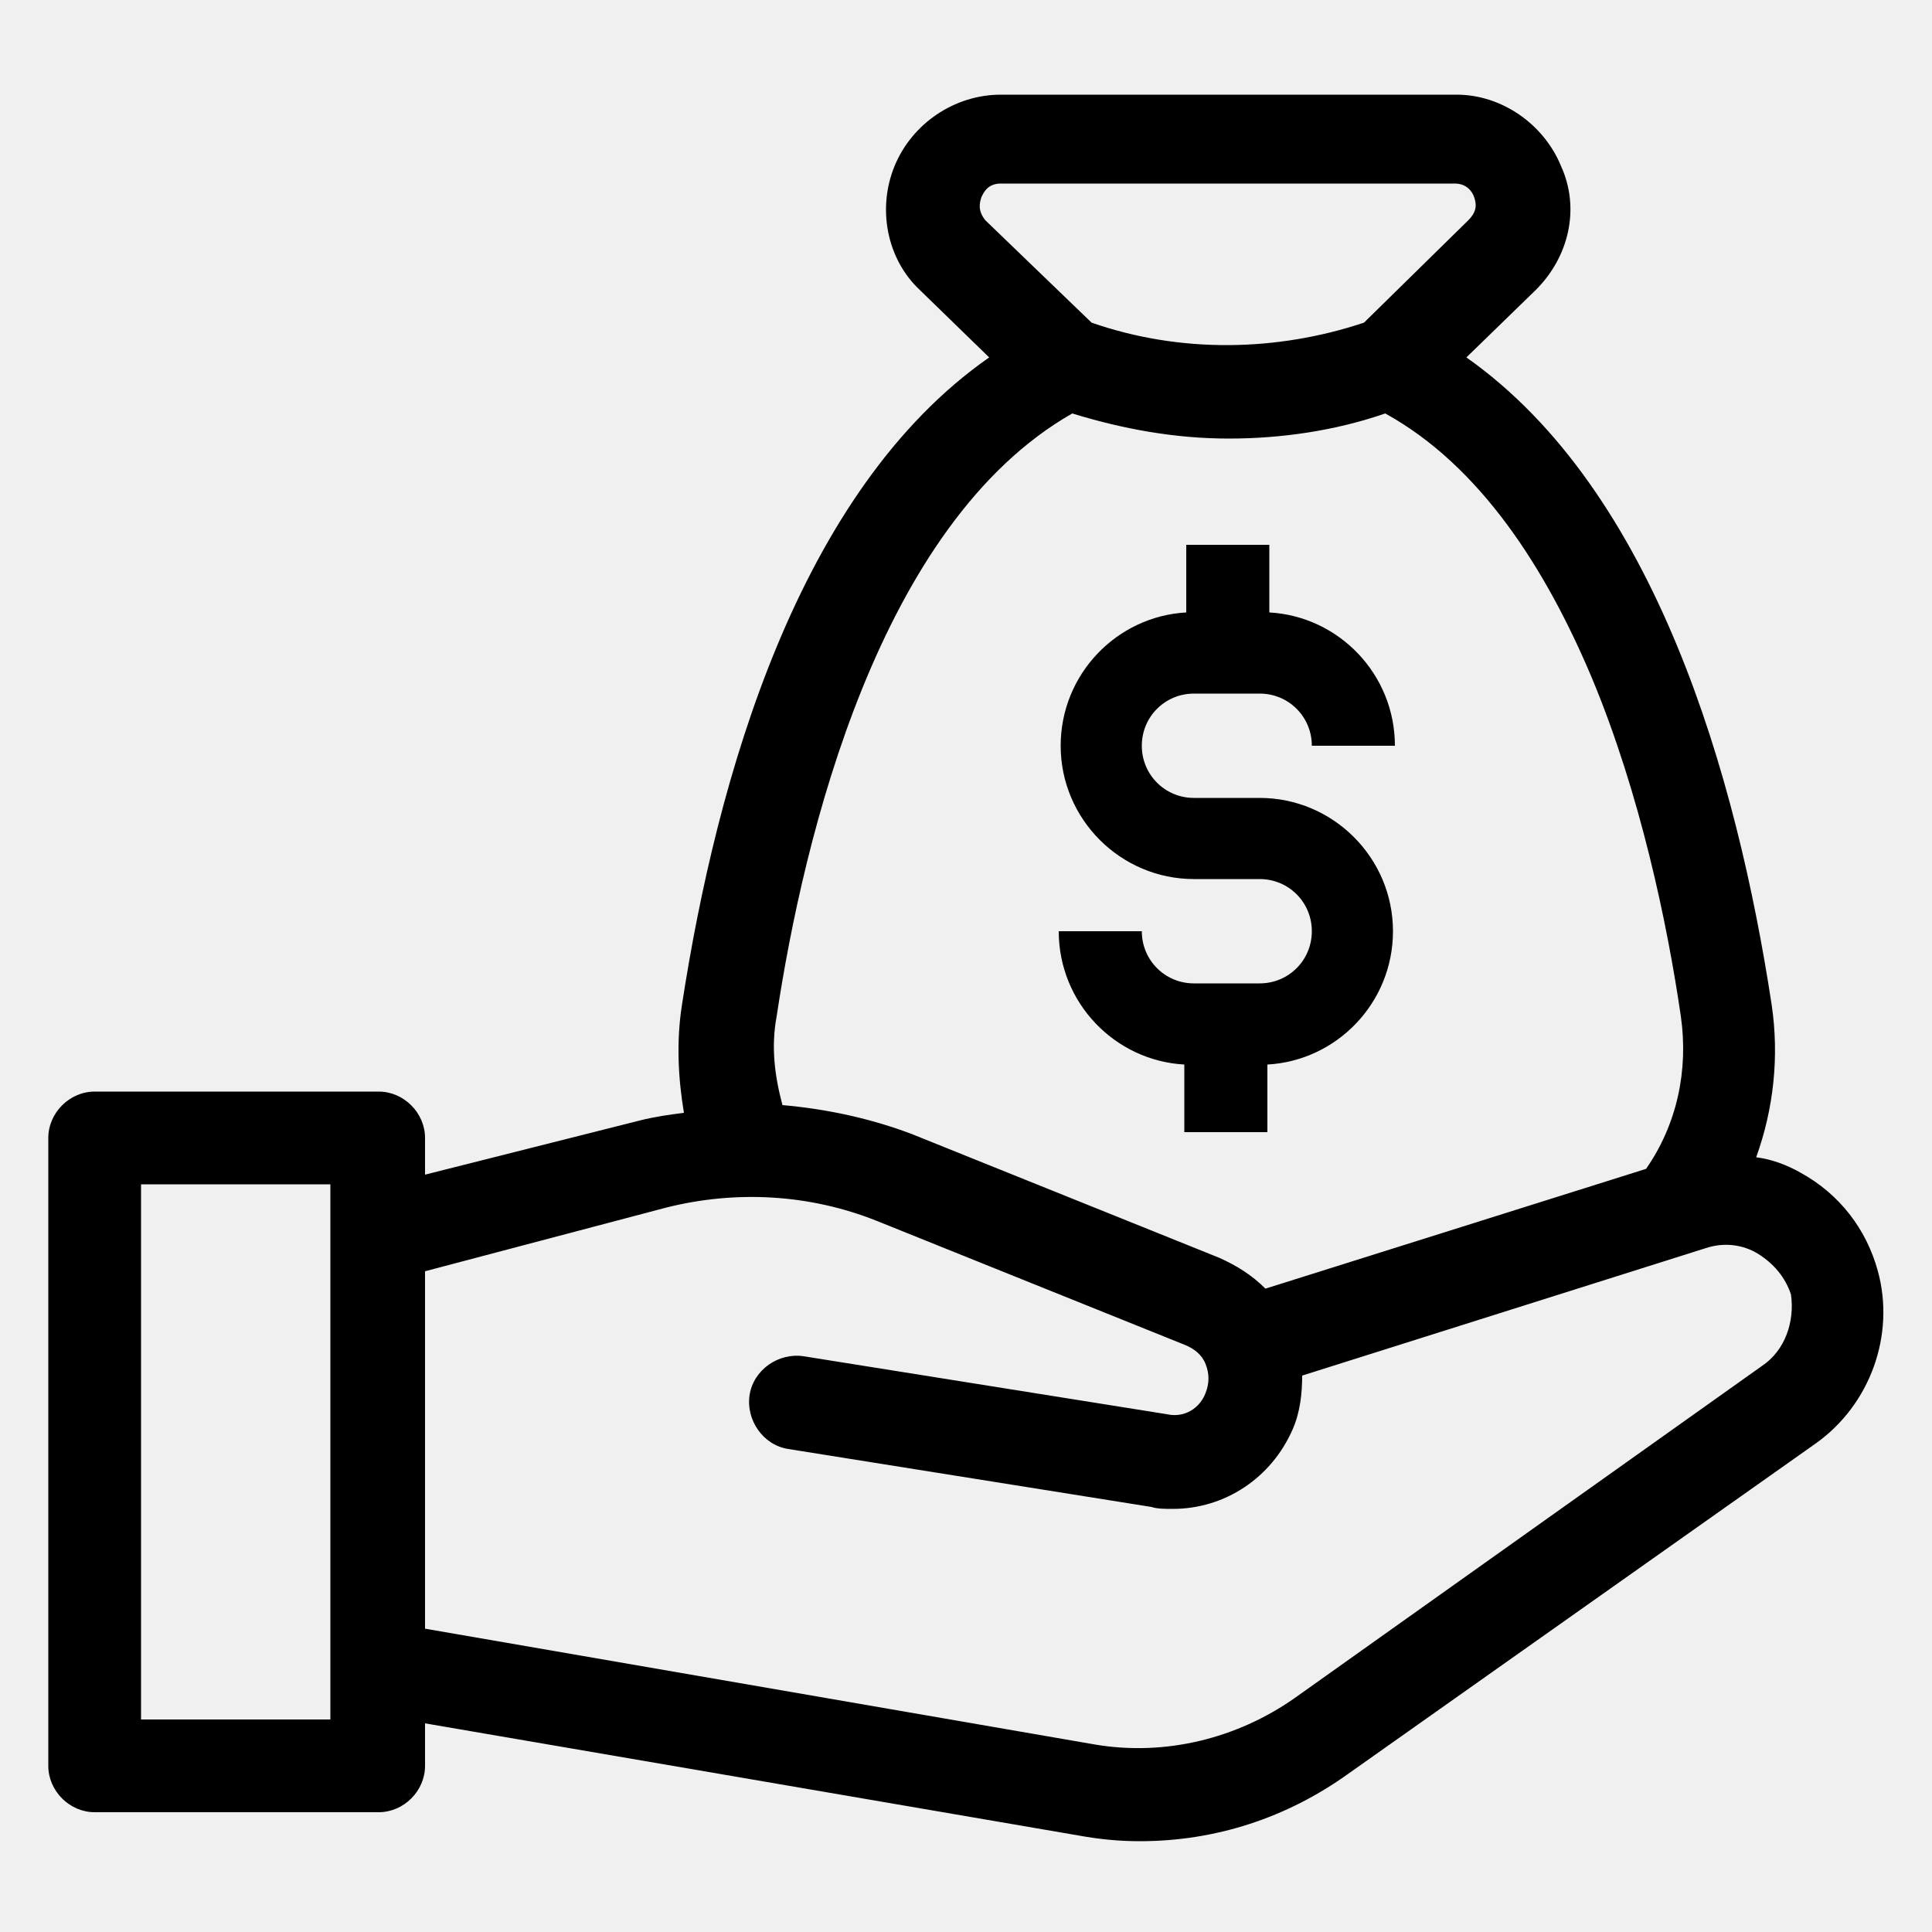
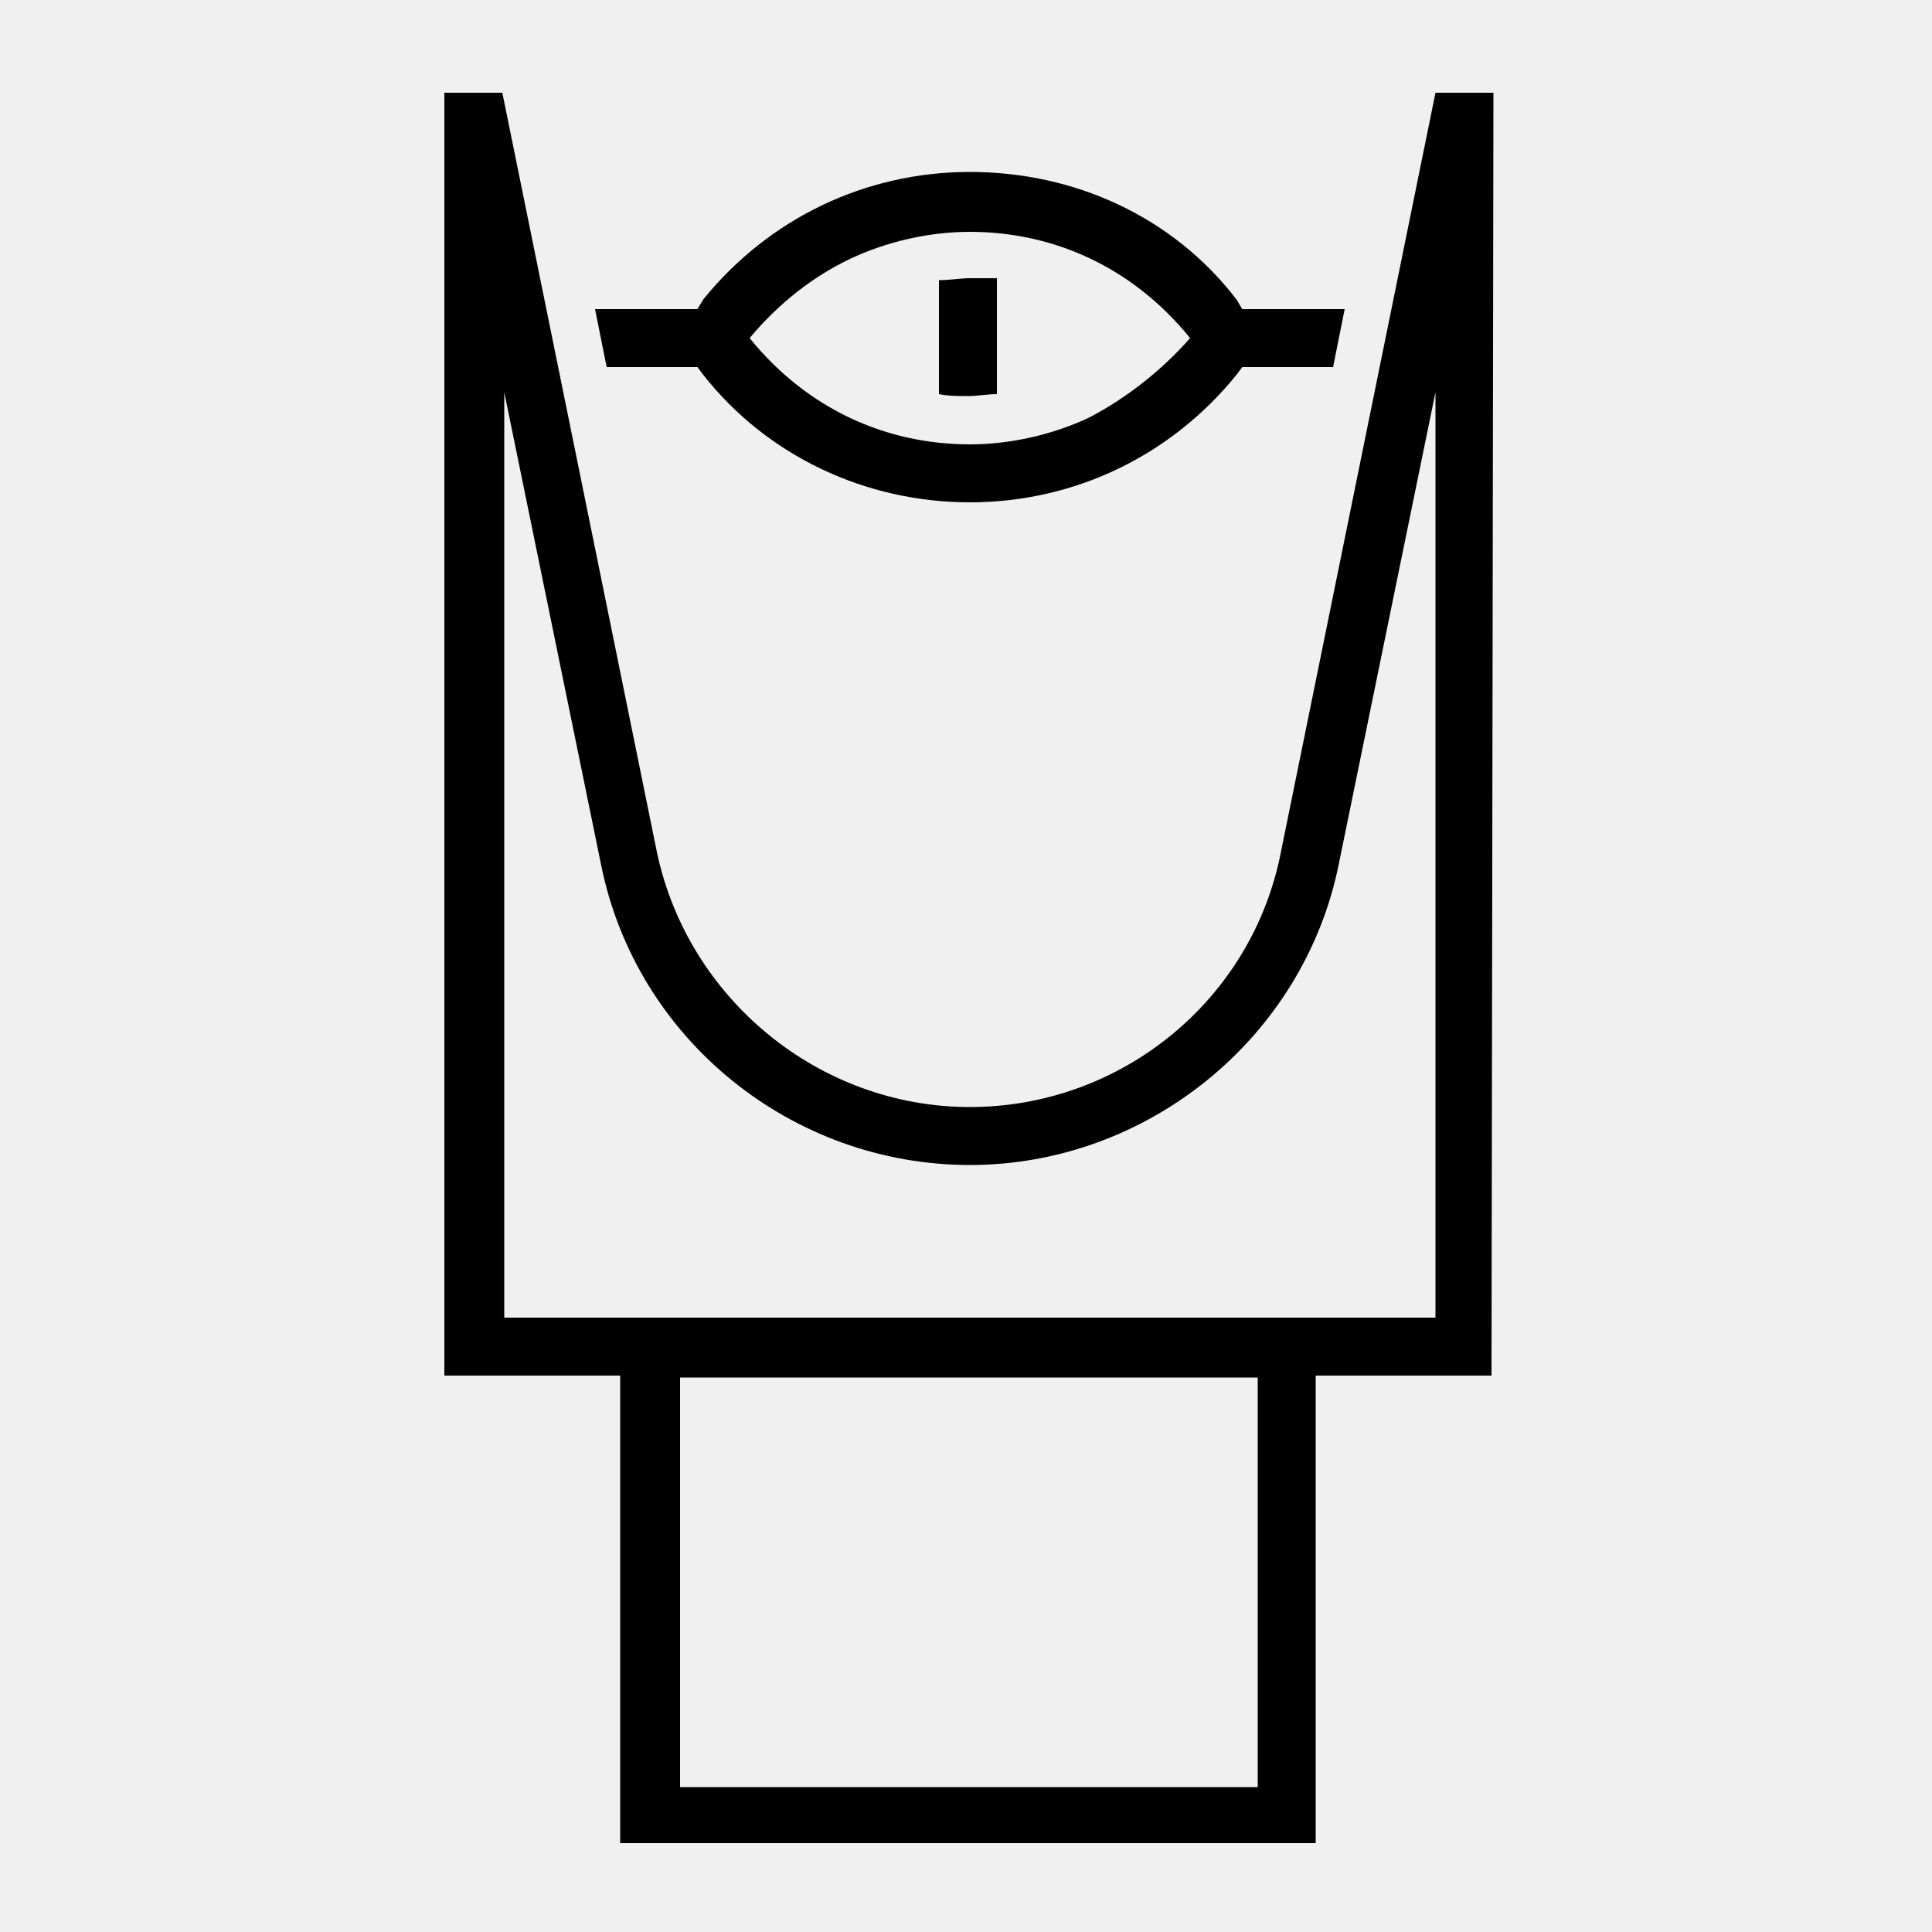
- <svg xmlns="http://www.w3.org/2000/svg" version="1.1" viewBox="0 0 100 100">
-   <style type="text/css">
-         path {
-             fill: black;
-         }
- 
-         @media (prefers-color-scheme: dark) {
-             path {
-                 fill: white;
-             }
-         }
-   </style>
-   <path d="M97.2,65.8c-0.6-2.2-2-4-4-5.1c-0.7-0.4-1.5-0.7-2.3-0.8c0.9-2.5,1.2-5.2,0.8-7.9c-1.8-11.8-6-26.6-15.8-33.5l3.6-3.5 c1.7-1.7,2.3-4.2,1.3-6.4c-0.9-2.2-3.1-3.7-5.4-3.7H51.8c-2.4,0-4.6,1.5-5.5,3.7s-0.4,4.8,1.3,6.4l3.6,3.5 c-9.9,6.9-14.1,21.8-15.9,33.5c-0.3,1.9-0.2,3.8,0.1,5.6c-0.8,0.1-1.5,0.2-2.3,0.4L22,60.8v-1.9c0-1.3-1.1-2.4-2.4-2.4H4.9 c-1.3,0-2.4,1.1-2.4,2.4v32.5c0,1.3,1.1,2.4,2.4,2.4h14.7c1.3,0,2.4-1.1,2.4-2.4v-2.2L55.8,95c1.1,0.2,2.1,0.3,3.2,0.3 c3.9,0,7.6-1.2,10.8-3.5L94,74.7C96.8,72.7,98.1,69.1,97.2,65.8z M17.2,89H7.3V61.3h9.8V89z M51,11.4c-0.4-0.5-0.3-0.9-0.2-1.2 c0.1-0.2,0.3-0.7,1-0.7h23.5c0.6,0,0.9,0.4,1,0.7c0.1,0.3,0.2,0.7-0.3,1.2l-5.4,5.3c-4.5,1.5-9.5,1.6-14.1,0L51,11.4z M40.2,52.6 c1.4-9.3,5.3-25.5,15.3-31.2c2.6,0.8,5.3,1.3,8.1,1.3c2.7,0,5.5-0.4,8.1-1.3c4.9,2.7,8.3,8,10.7,13.7c2.5,6,3.9,12.7,4.6,17.5 c0.4,2.8-0.2,5.6-1.8,7.9l-19.7,6.2c-0.7-0.7-1.5-1.2-2.4-1.6l-15.9-6.4c-2.1-0.8-4.4-1.3-6.7-1.5C40.1,55.7,39.9,54.2,40.2,52.6 z M91.2,70.7L67,87.9c-3,2.1-6.7,3-10.3,2.4L22,84.3V65.8l12.5-3.3c3.6-0.9,7.4-0.7,10.9,0.7l15.9,6.4c0.5,0.2,0.9,0.5,1.1,1 c0.2,0.5,0.2,1,0,1.5c-0.3,0.8-1.1,1.3-2,1.1l-18.8-3c-1.3-0.2-2.6,0.7-2.8,2c-0.2,1.3,0.7,2.6,2,2.8l18.8,3 c0.3,0.1,0.7,0.1,1.1,0.1c2.7,0,5.1-1.6,6.2-4.1c0.4-0.9,0.5-1.9,0.5-2.8l20.9-6.6c0.9-0.3,1.9-0.2,2.7,0.3 c0.8,0.5,1.4,1.2,1.7,2.1C92.9,68.4,92.4,69.9,91.2,70.7z" />
-   <path d="M65.2,50.9h-3.4c-1.5,0-2.7-1.2-2.7-2.7h-4.3c0,3.7,2.9,6.7,6.5,6.9v3.5h4.3v-3.5c3.6-0.2,6.5-3.2,6.5-6.9 c0-3.8-3.1-6.9-6.9-6.9h-3.4c-1.5,0-2.7-1.2-2.7-2.7s1.2-2.7,2.7-2.7h3.4c1.5,0,2.7,1.2,2.7,2.7h4.3c0-3.7-2.9-6.7-6.5-6.9v-3.5 h-4.3v3.5c-3.6,0.2-6.5,3.2-6.5,6.9c0,3.8,3.1,6.9,6.9,6.9h3.4c1.5,0,2.7,1.2,2.7,2.7C67.9,49.7,66.7,50.9,65.2,50.9z" />
+ <svg xmlns="http://www.w3.org/2000/svg" version="1.1" id="Capa_1" x="0px" y="0px" viewBox="0 0 100 100" style="enable-background:new 0 0 100 100;" xml:space="preserve">
+   <g>
+     <path d="M50.2,14.4c-0.5,0-1,0.1-1.6,0.1v5.9c0.5,0.1,1,0.1,1.5,0.1c0.5,0,1-0.1,1.5-0.1v-6C51.2,14.4,50.7,14.4,50.2,14.4   L50.2,14.4z" />
+     <path d="M64.3,16L64,15.5c-3.3-4.3-8.4-6.6-13.8-6.6s-10.4,2.4-13.8,6.6L36.1,16h-5.3l0.6,3h4.7l0.3,0.4c3.3,4.2,8.4,6.6,13.8,6.6   s10.4-2.4,13.8-6.6l0.3-0.4h4.7l0.6-3H64.3z M56.4,21.6c-1.9,0.9-4.1,1.4-6.2,1.4c-4.3,0-8.4-1.8-11.4-5.5c1.5-1.8,3.3-3.2,5.2-4.1   c1.9-0.9,4.1-1.4,6.2-1.4c4.3,0,8.4,1.8,11.4,5.5C60.1,19.2,58.3,20.6,56.4,21.6z" />
+     <path d="M77.3,4.8h-3l-8,39.3c-1.5,7.7-8.3,13.2-16.1,13.2S35.6,51.7,34,44.1L26,4.8h-3v66.4h9.1v24.2h36V71.2h9.1L77.3,4.8   L77.3,4.8z M65.1,92.5H35.2V71.3h29.9V92.5z M74.2,68.2H26.1V20.3l5,24.4c1.8,9.1,9.9,15.6,19.1,15.6c9.2,0,17.3-6.6,19.1-15.6   l5-24.4V68.2z" />
+   </g>
</svg>
